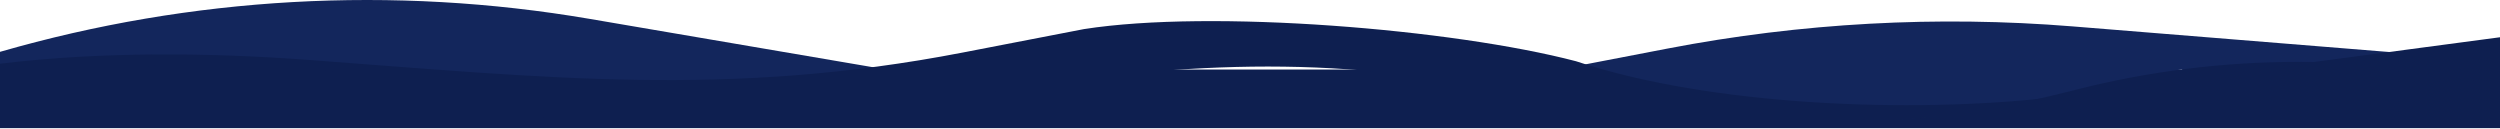
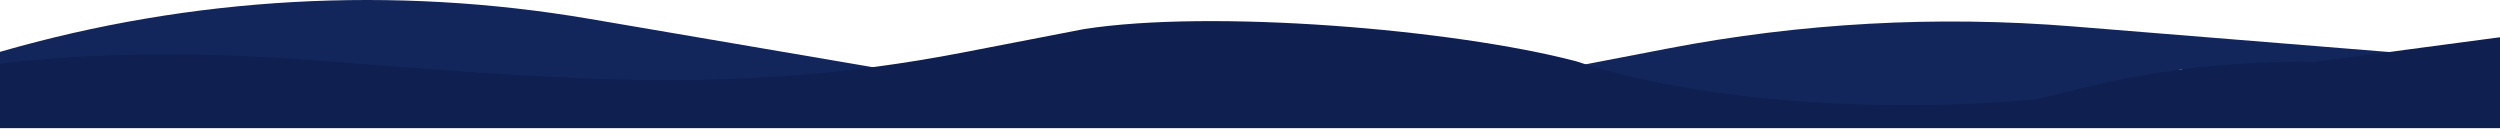
<svg xmlns="http://www.w3.org/2000/svg" viewBox="0 0 1366 70" preserveAspectRatio="none" fill="none">
-   <path d="M0 34L197.5 29L225 38H1192L1203 31L1366 28.5V70H0V34Z" fill="#0E1F50" />
+   <path d="M0 34L197.5 29L225 38H598L686.5 20L777.5 38H1192L1203 31L1366 28.5V70H0V34Z" fill="#0E1F50" />
  <path fill-rule="evenodd" clip-rule="evenodd" d="M1366 33.312V46.27L1364.81 46C1329.05 37.899 1292.5 33.81 1255.83 33.81C1215.1 33.81 1174.53 38.855 1135.04 48.83L1129.16 50.315C1051.36 69.968 970.163 72.098 891.437 56.552L839.045 46.207C833.953 45.201 828.854 44.247 823.748 43.344C824.267 43.246 824.785 43.147 825.303 43.047L911.177 26.527C984.056 12.508 1058.5 8.434 1132.47 14.419L1366 33.312ZM534.457 46.527L449.988 61.563C381.227 73.803 310.585 70.271 243.388 51.233C185.359 34.793 124.67 29.891 64.755 36.805L0 44.277V28.328C104.649 -1.852 214.761 -8.013 322.123 10.304L532.136 46.135C532.91 46.267 533.684 46.397 534.457 46.527Z" fill="#13265C" />
  <path fill-rule="evenodd" clip-rule="evenodd" d="M1257.24 34.812L1366 20.356V47.27L1364.81 47C1329.5 39.002 1293.43 34.915 1257.24 34.812ZM1121.13 53.279C1044.35 62.007 934.542 57.9 861.131 33.459C794 15.903 662 5 592.27 15.902L526.013 28.712C398.197 53.424 298.647 42.408 168.823 32.752C115.192 28.764 56.281 28.045 0 34.81V45.276L64.755 37.805C124.67 30.891 185.359 35.793 243.388 52.233C310.585 71.27 381.227 74.802 449.988 62.563L526.013 53.279C621.216 36.333 712.177 28.473 807.045 47.206L859.437 57.552C935.456 72.564 1045.78 71.093 1121.13 53.279Z" fill="#0E1F50" />
</svg>
